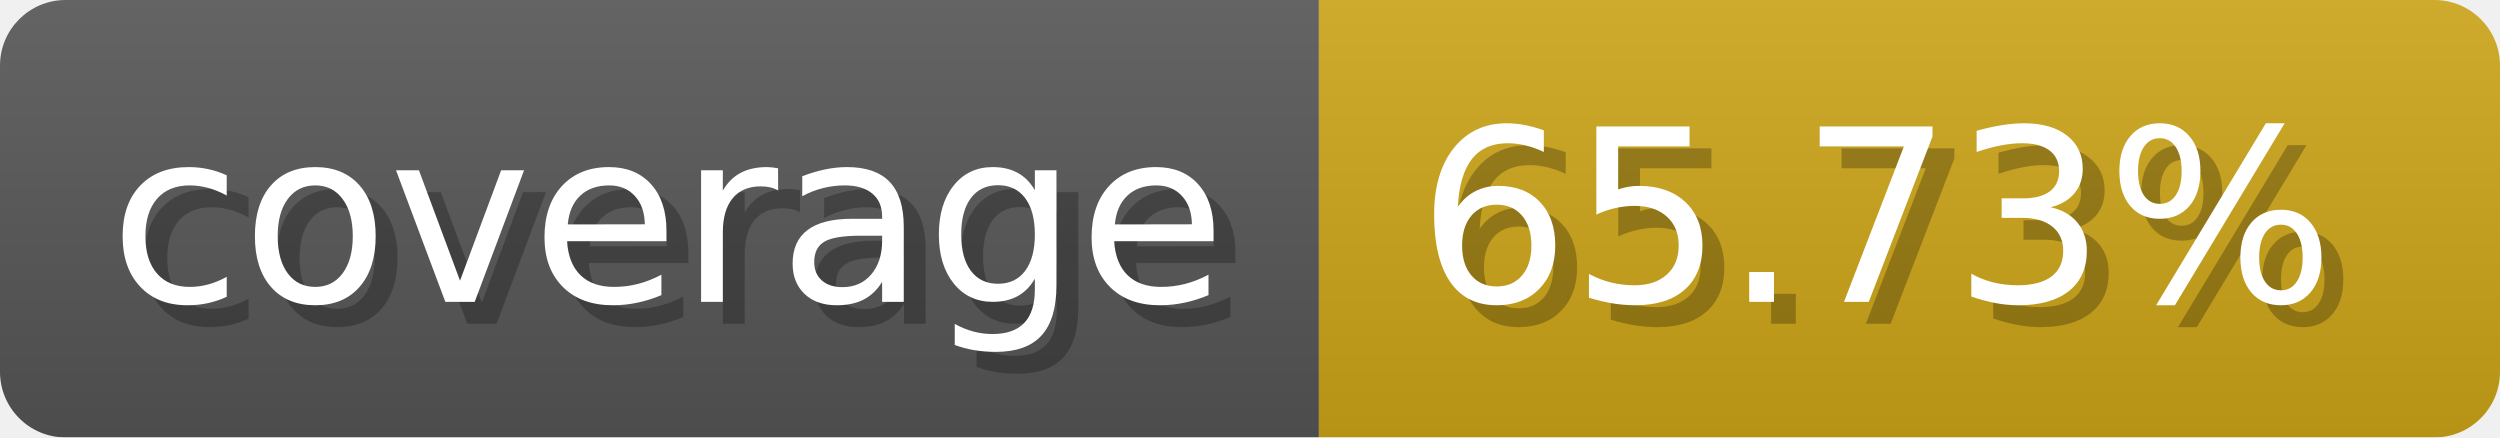
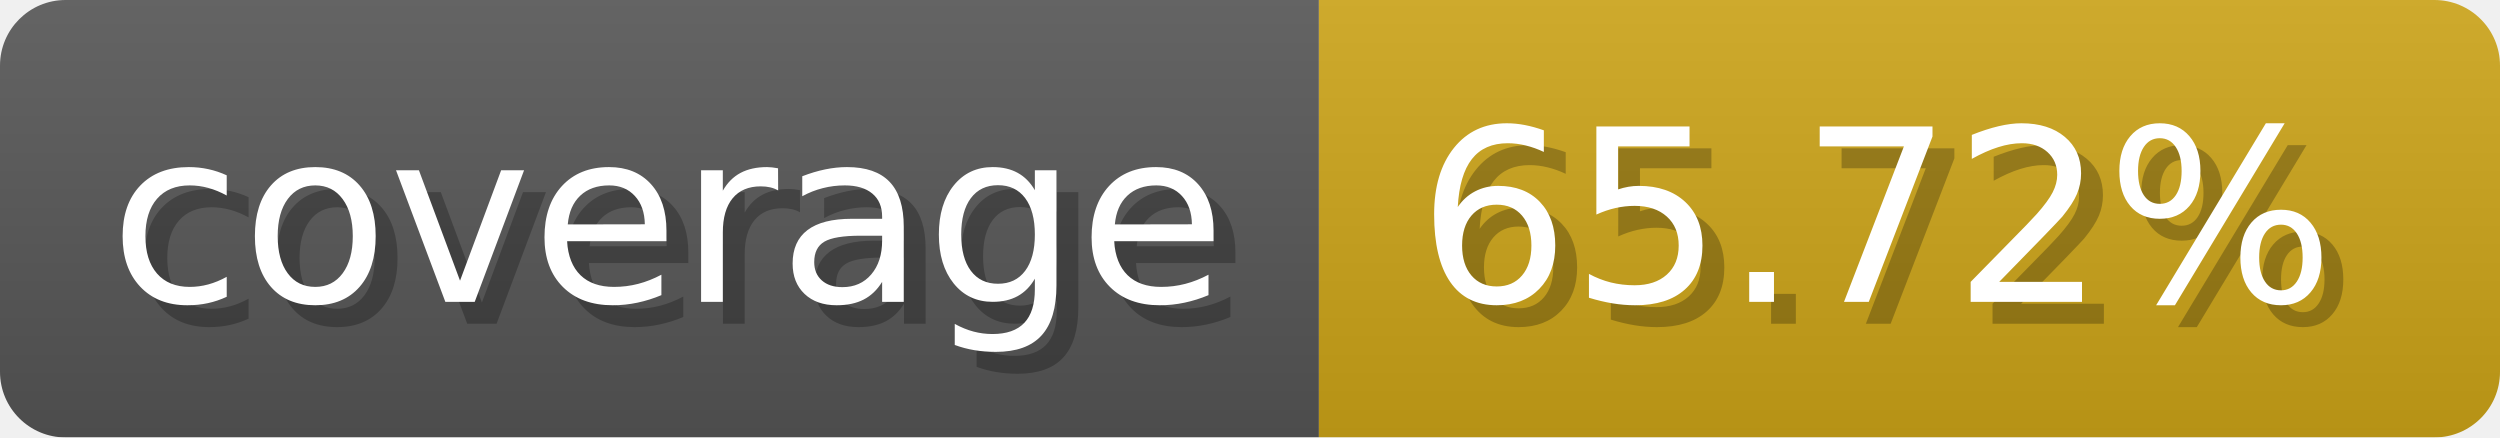
- <svg xmlns="http://www.w3.org/2000/svg" width="114.3" height="20" viewBox="0 0 1143 200" role="img" aria-label="coverage: 65.73%">
-   <linearGradient id="amYyo" x2="0" y2="100%">
+ <svg xmlns="http://www.w3.org/2000/svg" width="114.3" height="20" viewBox="0 0 1143 200" role="img" aria-label="coverage: 65.72%">
+   <linearGradient id="rWqJt" x2="0" y2="100%">
    <stop offset="0" stop-opacity=".1" stop-color="#EEE" />
    <stop offset="1" stop-opacity=".1" />
  </linearGradient>
-   <mask id="yiKvm">
+   <mask id="GPAUX">
    <rect width="1143" height="200" rx="30" fill="#FFF" />
  </mask>
-   <g mask="url(#yiKvm)">
+   <g mask="url(#GPAUX)">
    <rect width="603" height="200" fill="#555" />
    <rect width="540" height="200" fill="#cba317" x="603" />
-     <rect width="1143" height="200" fill="url(#amYyo)" />
+     <rect width="1143" height="200" fill="url(#rWqJt)" />
  </g>
  <g aria-hidden="true" fill="#fff" text-anchor="start" font-family="Verdana,DejaVu Sans,sans-serif" font-size="110">
    <text x="60" y="148" textLength="503" fill="#000" opacity="0.25">coverage</text>
    <text x="50" y="138" textLength="503">coverage</text>
-     <text x="658" y="148" textLength="440" fill="#000" opacity="0.25">65.73%</text>
-     <text x="648" y="138" textLength="440">65.73%</text>
+     <text x="658" y="148" textLength="440" fill="#000" opacity="0.25">65.72%</text>
+     <text x="648" y="138" textLength="440">65.72%</text>
  </g>
</svg>
